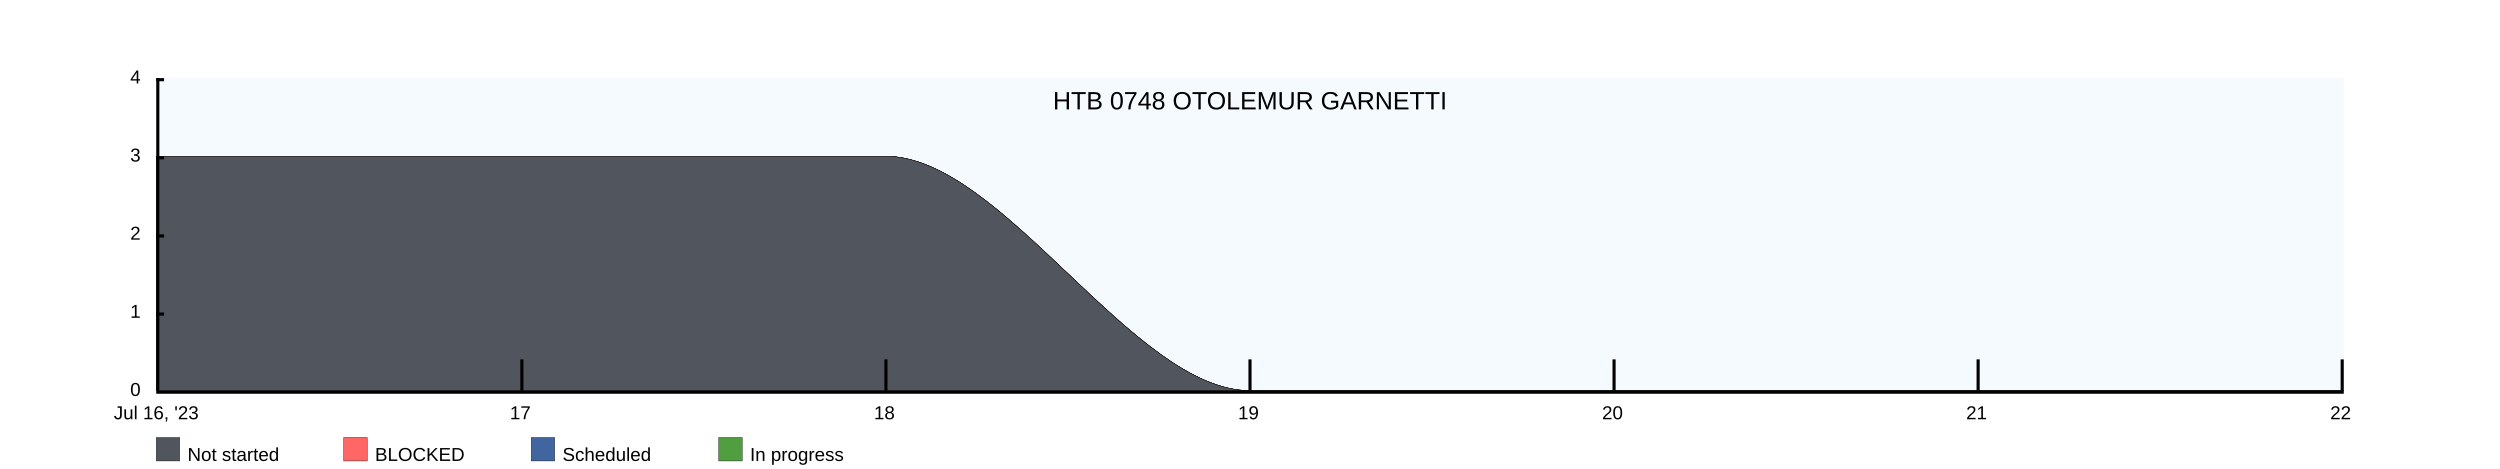
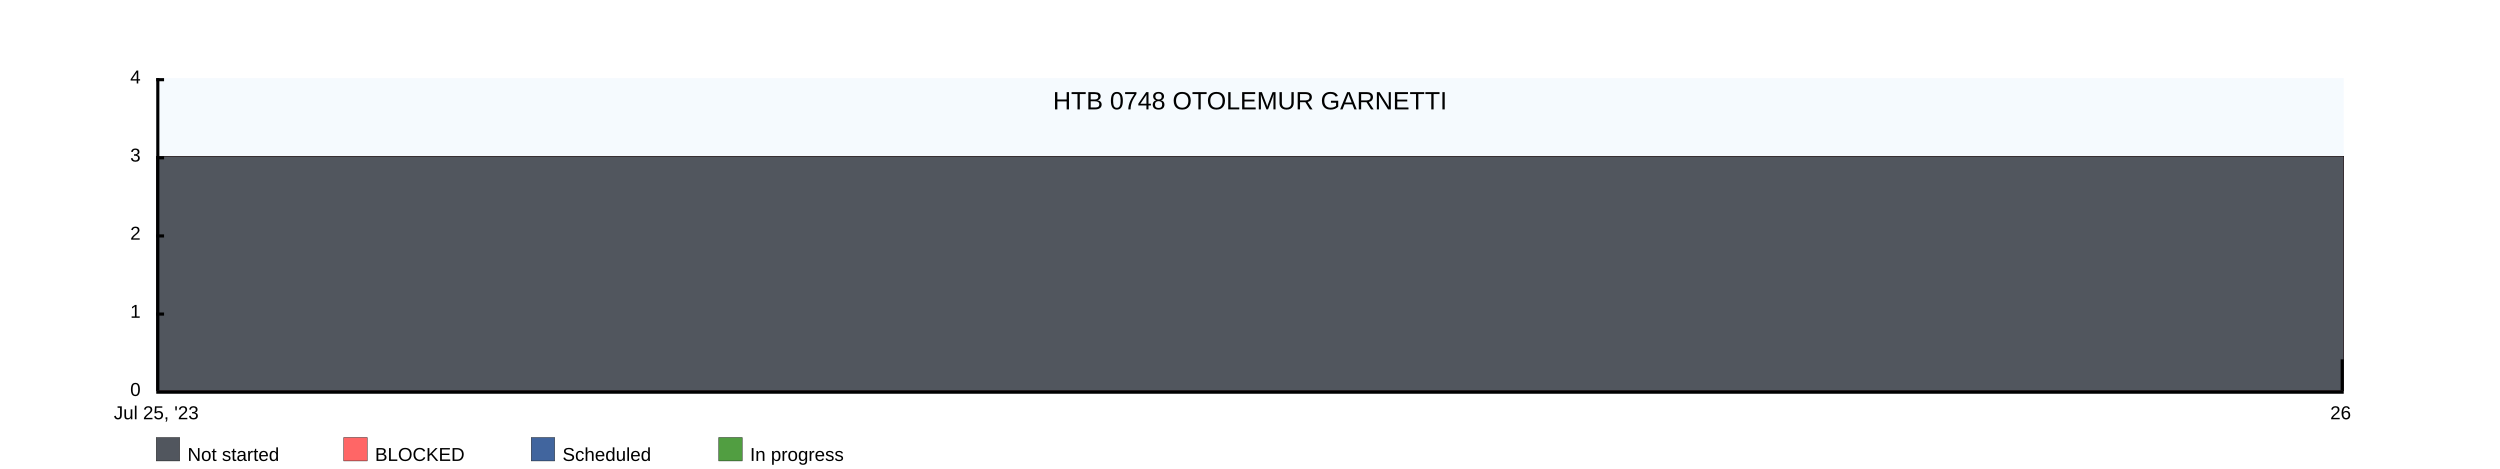
<svg xmlns="http://www.w3.org/2000/svg" width="1600" height="300">
  <rect x="100" y="50" width="1400" height="200" fill="rgba(221, 239, 250, .3)" />
  <clipPath id="theGraph">
    <rect x="100" y="50" width="1400" height="200" fill="black" />
  </clipPath>
  <rect x="100" y="280" width="15" height="15" fill="#51565E" stroke="black" stroke-width="0.25" />
  <text x="120" y="295" font-family="Arial" font-size="12" fill="black">Not started</text>
  <rect x="220" y="280" width="15" height="15" fill="#FF6666" stroke="black" stroke-width="0.25" />
  <text x="240" y="295" font-family="Arial" font-size="12" fill="black">BLOCKED</text>
  <rect x="340" y="280" width="15" height="15" fill="#41659E" stroke="black" stroke-width="0.25" />
  <text x="360" y="295" font-family="Arial" font-size="12" fill="black">Scheduled</text>
  <rect x="460" y="280" width="15" height="15" fill="#519E41" stroke="black" stroke-width="0.25" />
  <text x="480" y="295" font-family="Arial" font-size="12" fill="black">In progress</text>
-   <path d="M 100 100 M 100 100 C 100 100 333.333 100 333.333 100 C 333.333 100 566.667 100 566.667 100 C 641.667 100 725 250 800 250 C 800 250 1033.333 250 1033.333 250 C 1033.333 250 1266.667 250 1266.667 250 C 1266.667 250 1500 250 1500 250 C 1500 250 1500 250 1500 250 C 1500 250 100 250 100 250 Z" fill="#519E41" stroke="black" stroke-width="0.25" />
-   <path d="M 100 100 M 100 100 C 100 100 333.333 100 333.333 100 C 333.333 100 566.667 100 566.667 100 C 641.667 100 725 250 800 250 C 800 250 1033.333 250 1033.333 250 C 1033.333 250 1266.667 250 1266.667 250 C 1266.667 250 1500 250 1500 250 C 1500 250 1500 250 1500 250 C 1500 250 100 250 100 250 Z" fill="#41659E" stroke="black" stroke-width="0.25" />
-   <path d="M 100 100 M 100 100 C 100 100 333.333 100 333.333 100 C 333.333 100 566.667 100 566.667 100 C 641.667 100 725 250 800 250 C 800 250 1033.333 250 1033.333 250 C 1033.333 250 1266.667 250 1266.667 250 C 1266.667 250 1500 250 1500 250 C 1500 250 1500 250 1500 250 C 1500 250 100 250 100 250 Z" fill="#FF6666" stroke="black" stroke-width="0.25" />
-   <path d="M 100 100 M 100 100 C 100 100 333.333 100 333.333 100 C 333.333 100 566.667 100 566.667 100 C 641.667 100 725 250 800 250 C 800 250 1033.333 250 1033.333 250 C 1033.333 250 1266.667 250 1266.667 250 C 1266.667 250 1500 250 1500 250 C 1500 250 1500 250 1500 250 C 1500 250 100 250 100 250 Z" fill="#51565E" stroke="black" stroke-width="0.25" />
+   <path d="M 100 100 M 100 100 C 100 100 1500 100 1500 100 C 1500 100 1500 250 1500 250 C 1500 250 100 250 100 250 Z" fill="#519E41" stroke="black" stroke-width="0.25" />
+   <path d="M 100 100 M 100 100 C 100 100 1500 100 1500 100 C 1500 100 1500 250 1500 250 C 1500 250 100 250 100 250 Z" fill="#41659E" stroke="black" stroke-width="0.25" />
+   <path d="M 100 100 M 100 100 C 100 100 1500 100 1500 100 C 1500 100 1500 250 1500 250 C 1500 250 100 250 100 250 Z" fill="#FF6666" stroke="black" stroke-width="0.25" />
+   <path d="M 100 100 M 100 100 C 100 100 1500 100 1500 100 C 1500 100 1500 250 1500 250 C 1500 250 100 250 100 250 Z" fill="#51565E" stroke="black" stroke-width="0.25" />
  <text x="800" y="70" font-family="Arial" font-size="16" fill="black" text-anchor="middle" alignment-baseline="middle">HTB 0748 OTOLEMUR GARNETTI</text>
  <rect x="100" y="250" width="1400" height="2" fill="black" />
  <rect x="100" y="50" width="5" height="2" fill="black" />
  <rect x="100" y="100" width="5" height="2" fill="black" />
  <rect x="100" y="150" width="5" height="2" fill="black" />
  <rect x="100" y="200" width="5" height="2" fill="black" />
  <text x="90" y="50" font-family="Arial" font-size="12" fill="black" text-anchor="end" dominant-baseline="middle">4</text>
  <text x="90" y="100" font-family="Arial" font-size="12" fill="black" text-anchor="end" dominant-baseline="middle">3</text>
  <text x="90" y="150" font-family="Arial" font-size="12" fill="black" text-anchor="end" dominant-baseline="middle">2</text>
  <text x="90" y="200" font-family="Arial" font-size="12" fill="black" text-anchor="end" dominant-baseline="middle">1</text>
  <text x="90" y="250" font-family="Arial" font-size="12" fill="black" text-anchor="end" dominant-baseline="middle">0</text>
-   <text x="100" y="260" font-family="Arial" fill="black" text-anchor="middle" dominant-baseline="hanging">Jul 16, '23</text>
-   <text x="333" y="260" font-family="Arial" fill="black" text-anchor="middle" dominant-baseline="hanging">17</text>
-   <text x="566" y="260" font-family="Arial" fill="black" text-anchor="middle" dominant-baseline="hanging">18</text>
-   <text x="799" y="260" font-family="Arial" fill="black" text-anchor="middle" dominant-baseline="hanging">19</text>
-   <text x="1032" y="260" font-family="Arial" fill="black" text-anchor="middle" dominant-baseline="hanging">20</text>
-   <text x="1265" y="260" font-family="Arial" fill="black" text-anchor="middle" dominant-baseline="hanging">21</text>
-   <text x="1498" y="260" font-family="Arial" fill="black" text-anchor="middle" dominant-baseline="hanging">22</text>
+   <text x="100" y="260" font-family="Arial" fill="black" text-anchor="middle" dominant-baseline="hanging">Jul 25, '23</text>
+   <text x="1498" y="260" font-family="Arial" fill="black" text-anchor="middle" dominant-baseline="hanging">26</text>
  <rect x="100" y="50" width="2" height="200" fill="black" />
-   <rect x="333" y="230" width="2" height="20" fill="black" />
-   <rect x="566" y="230" width="2" height="20" fill="black" />
-   <rect x="799" y="230" width="2" height="20" fill="black" />
-   <rect x="1032" y="230" width="2" height="20" fill="black" />
-   <rect x="1265" y="230" width="2" height="20" fill="black" />
  <rect x="1498" y="230" width="2" height="20" fill="black" />
</svg>
